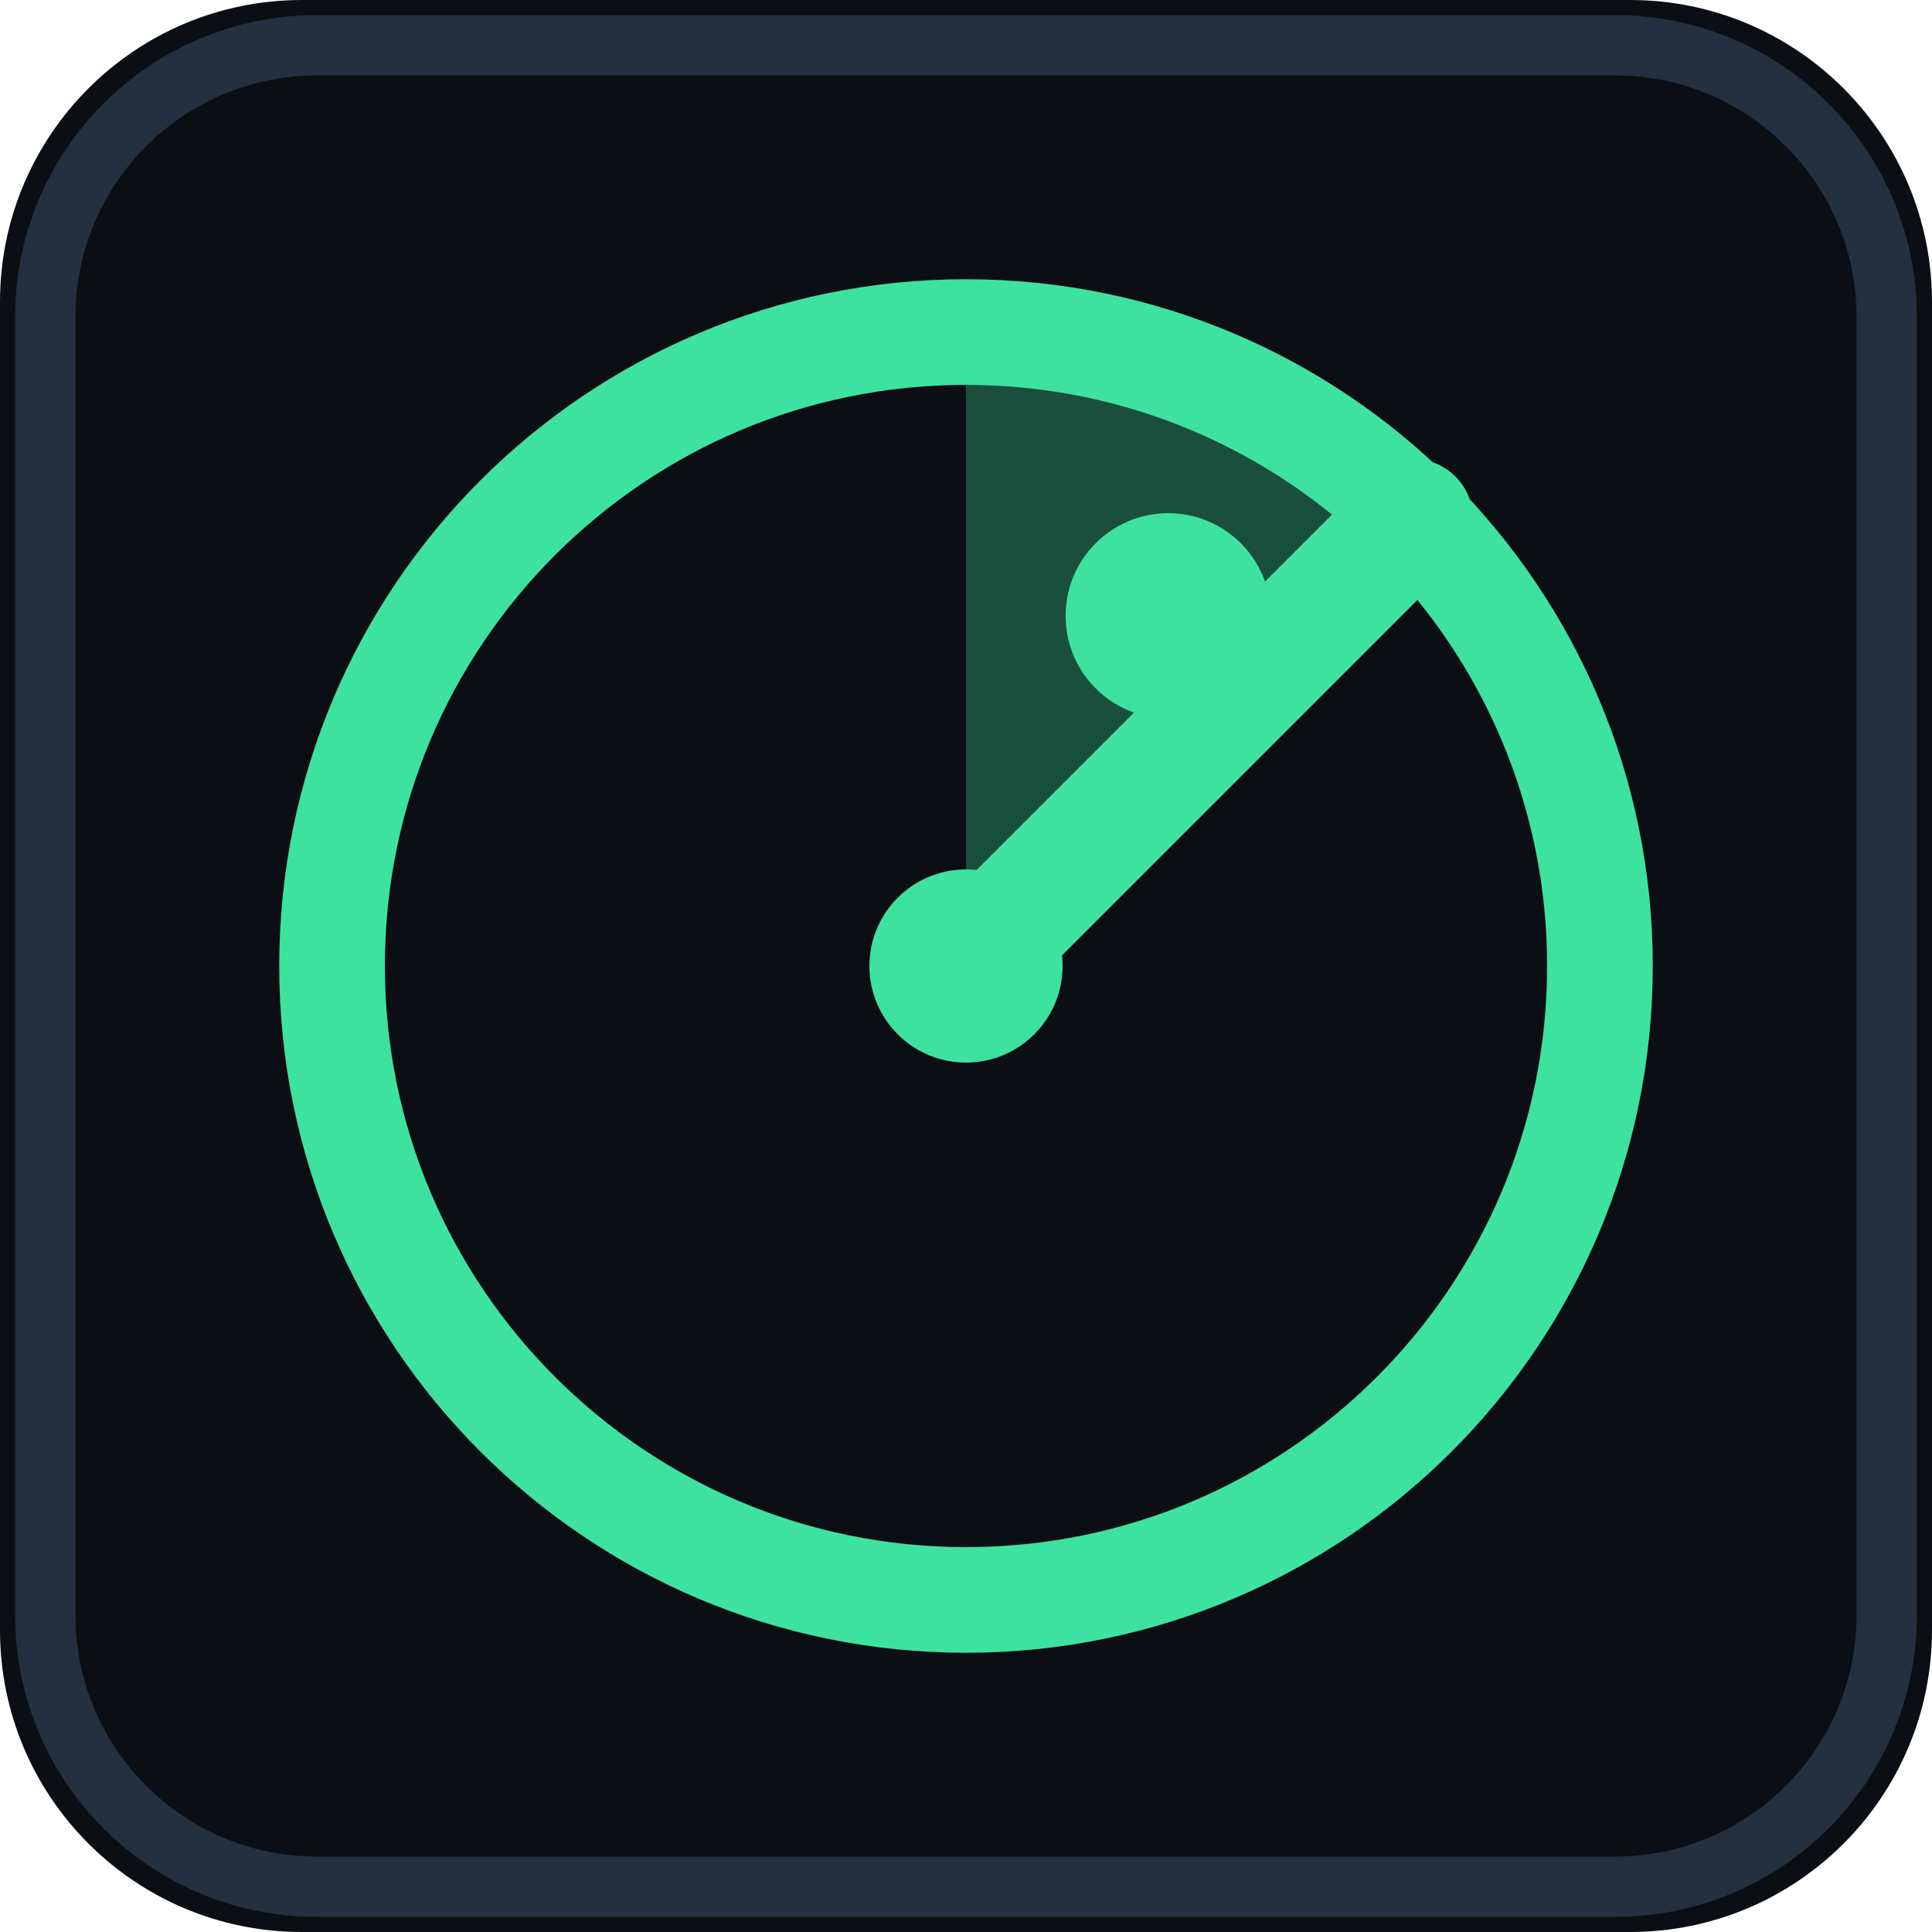
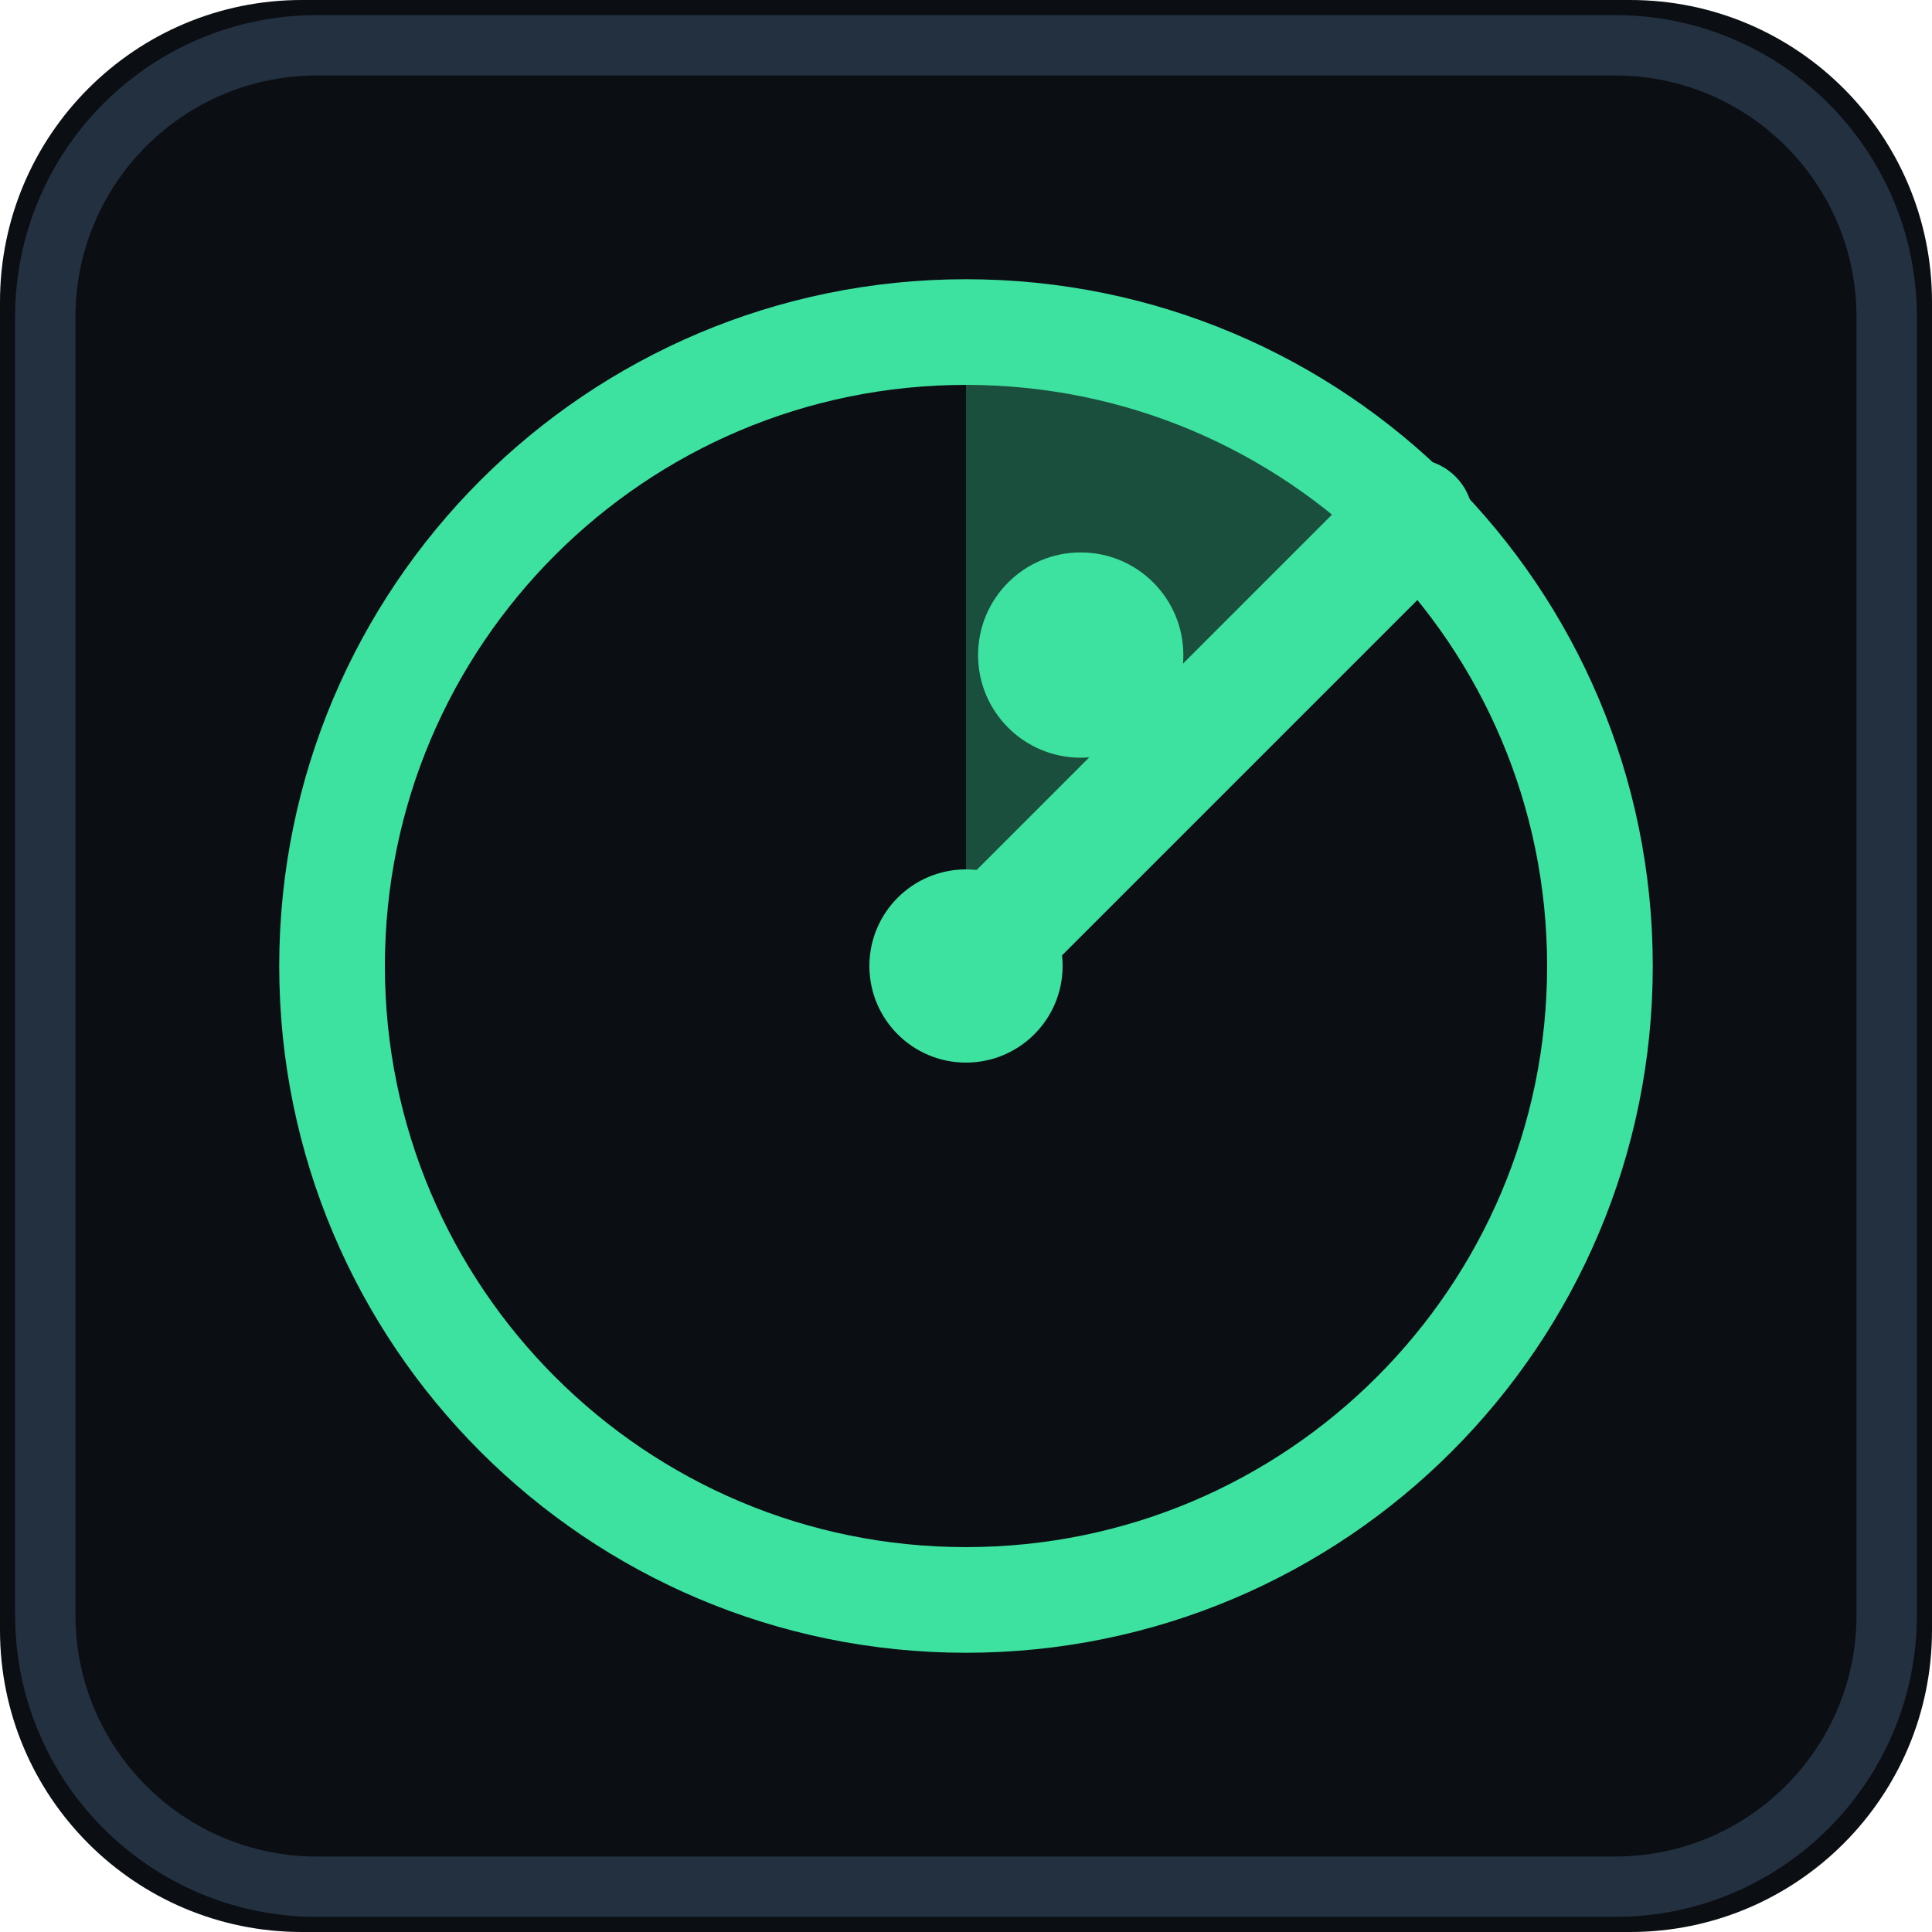
<svg xmlns="http://www.w3.org/2000/svg" viewBox="0 0 64 64">
  <rect width="64" height="64" rx="10" fill="#0b0e12" />
  <rect x="1.5" y="1.5" width="61" height="61" rx="9" fill="none" stroke="#22303f" stroke-width="2" />
  <g transform="translate(32 32)">
    <path d="M0 0 L0 -21 A21 21 0 0 1 14.85 -14.85 Z" fill="#3ee2a0" fill-opacity="0.3" />
    <circle r="21" fill="none" stroke="#3ee2a0" stroke-width="3.5" />
    <line x1="0" y1="0" x2="14.8" y2="-14.8" stroke="#3ee2a0" stroke-width="4" stroke-linecap="round" />
-     <circle cx="6.7" cy="-11.6" r="3.4" fill="#3ee2a0" />
+     <circle cx="3.8" cy="-10.3" r="3.4" fill="#3ee2a0" />
    <circle r="3.2" fill="#3ee2a0" />
  </g>
</svg>
